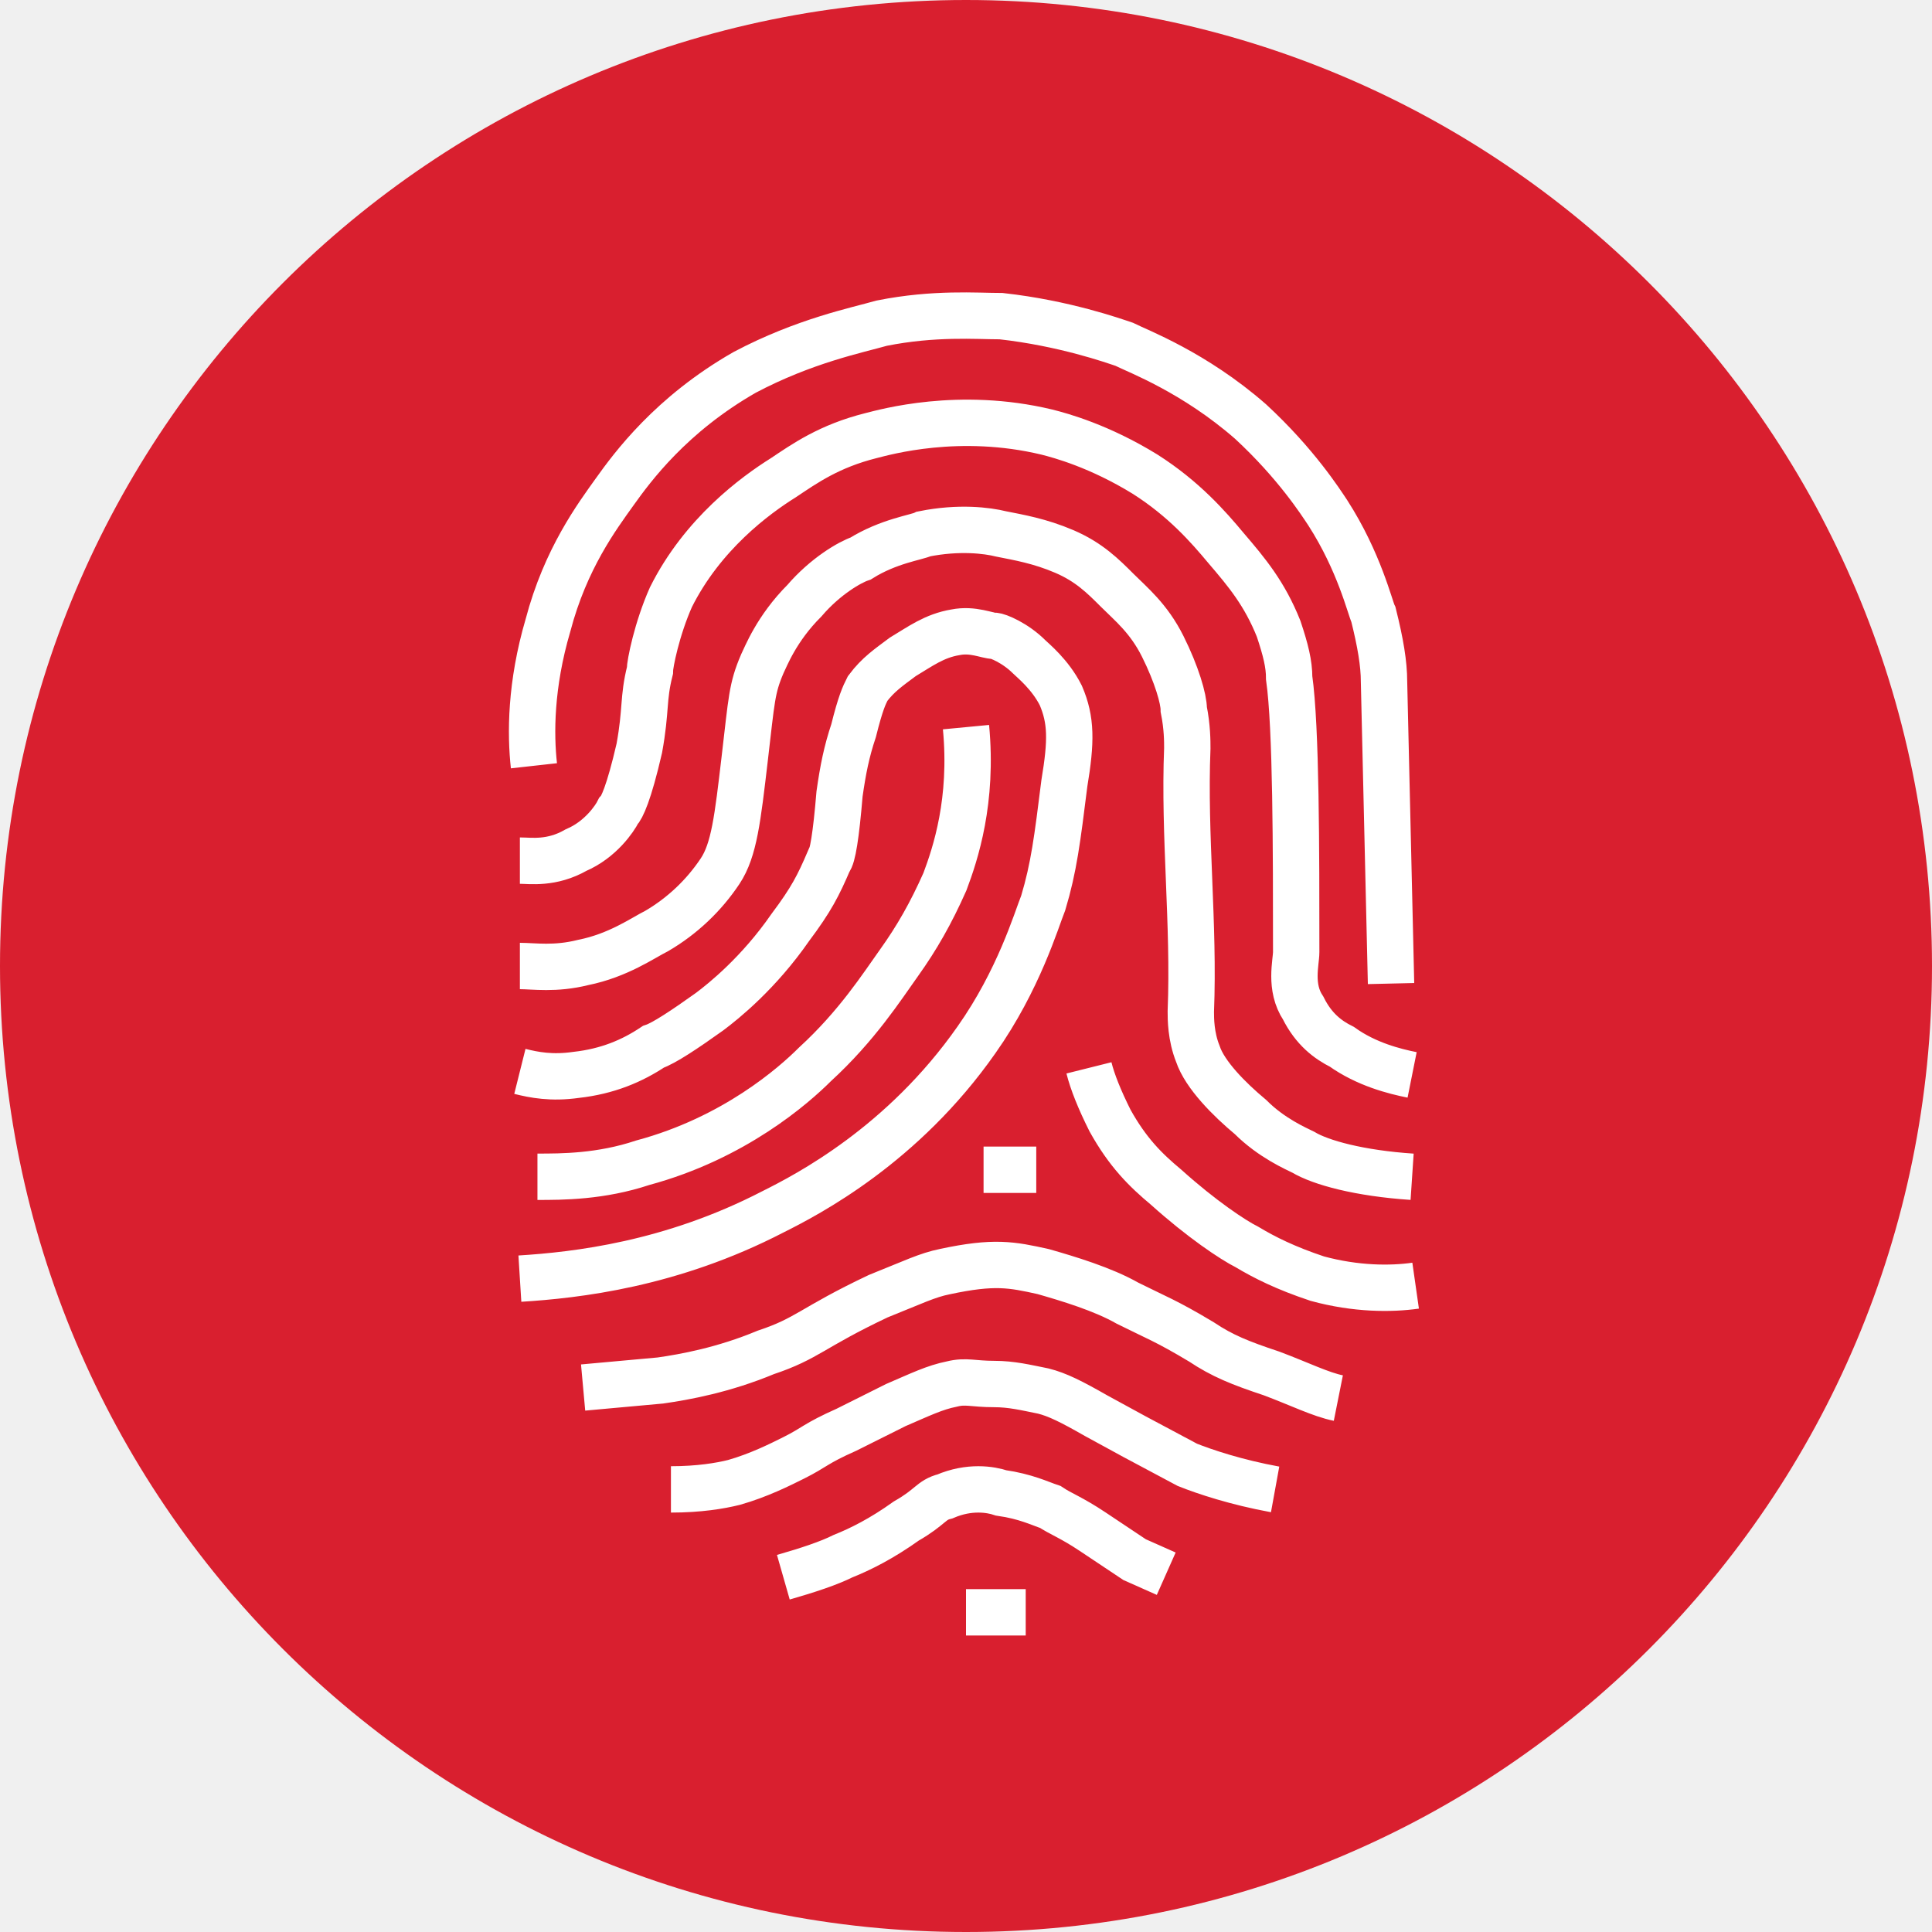
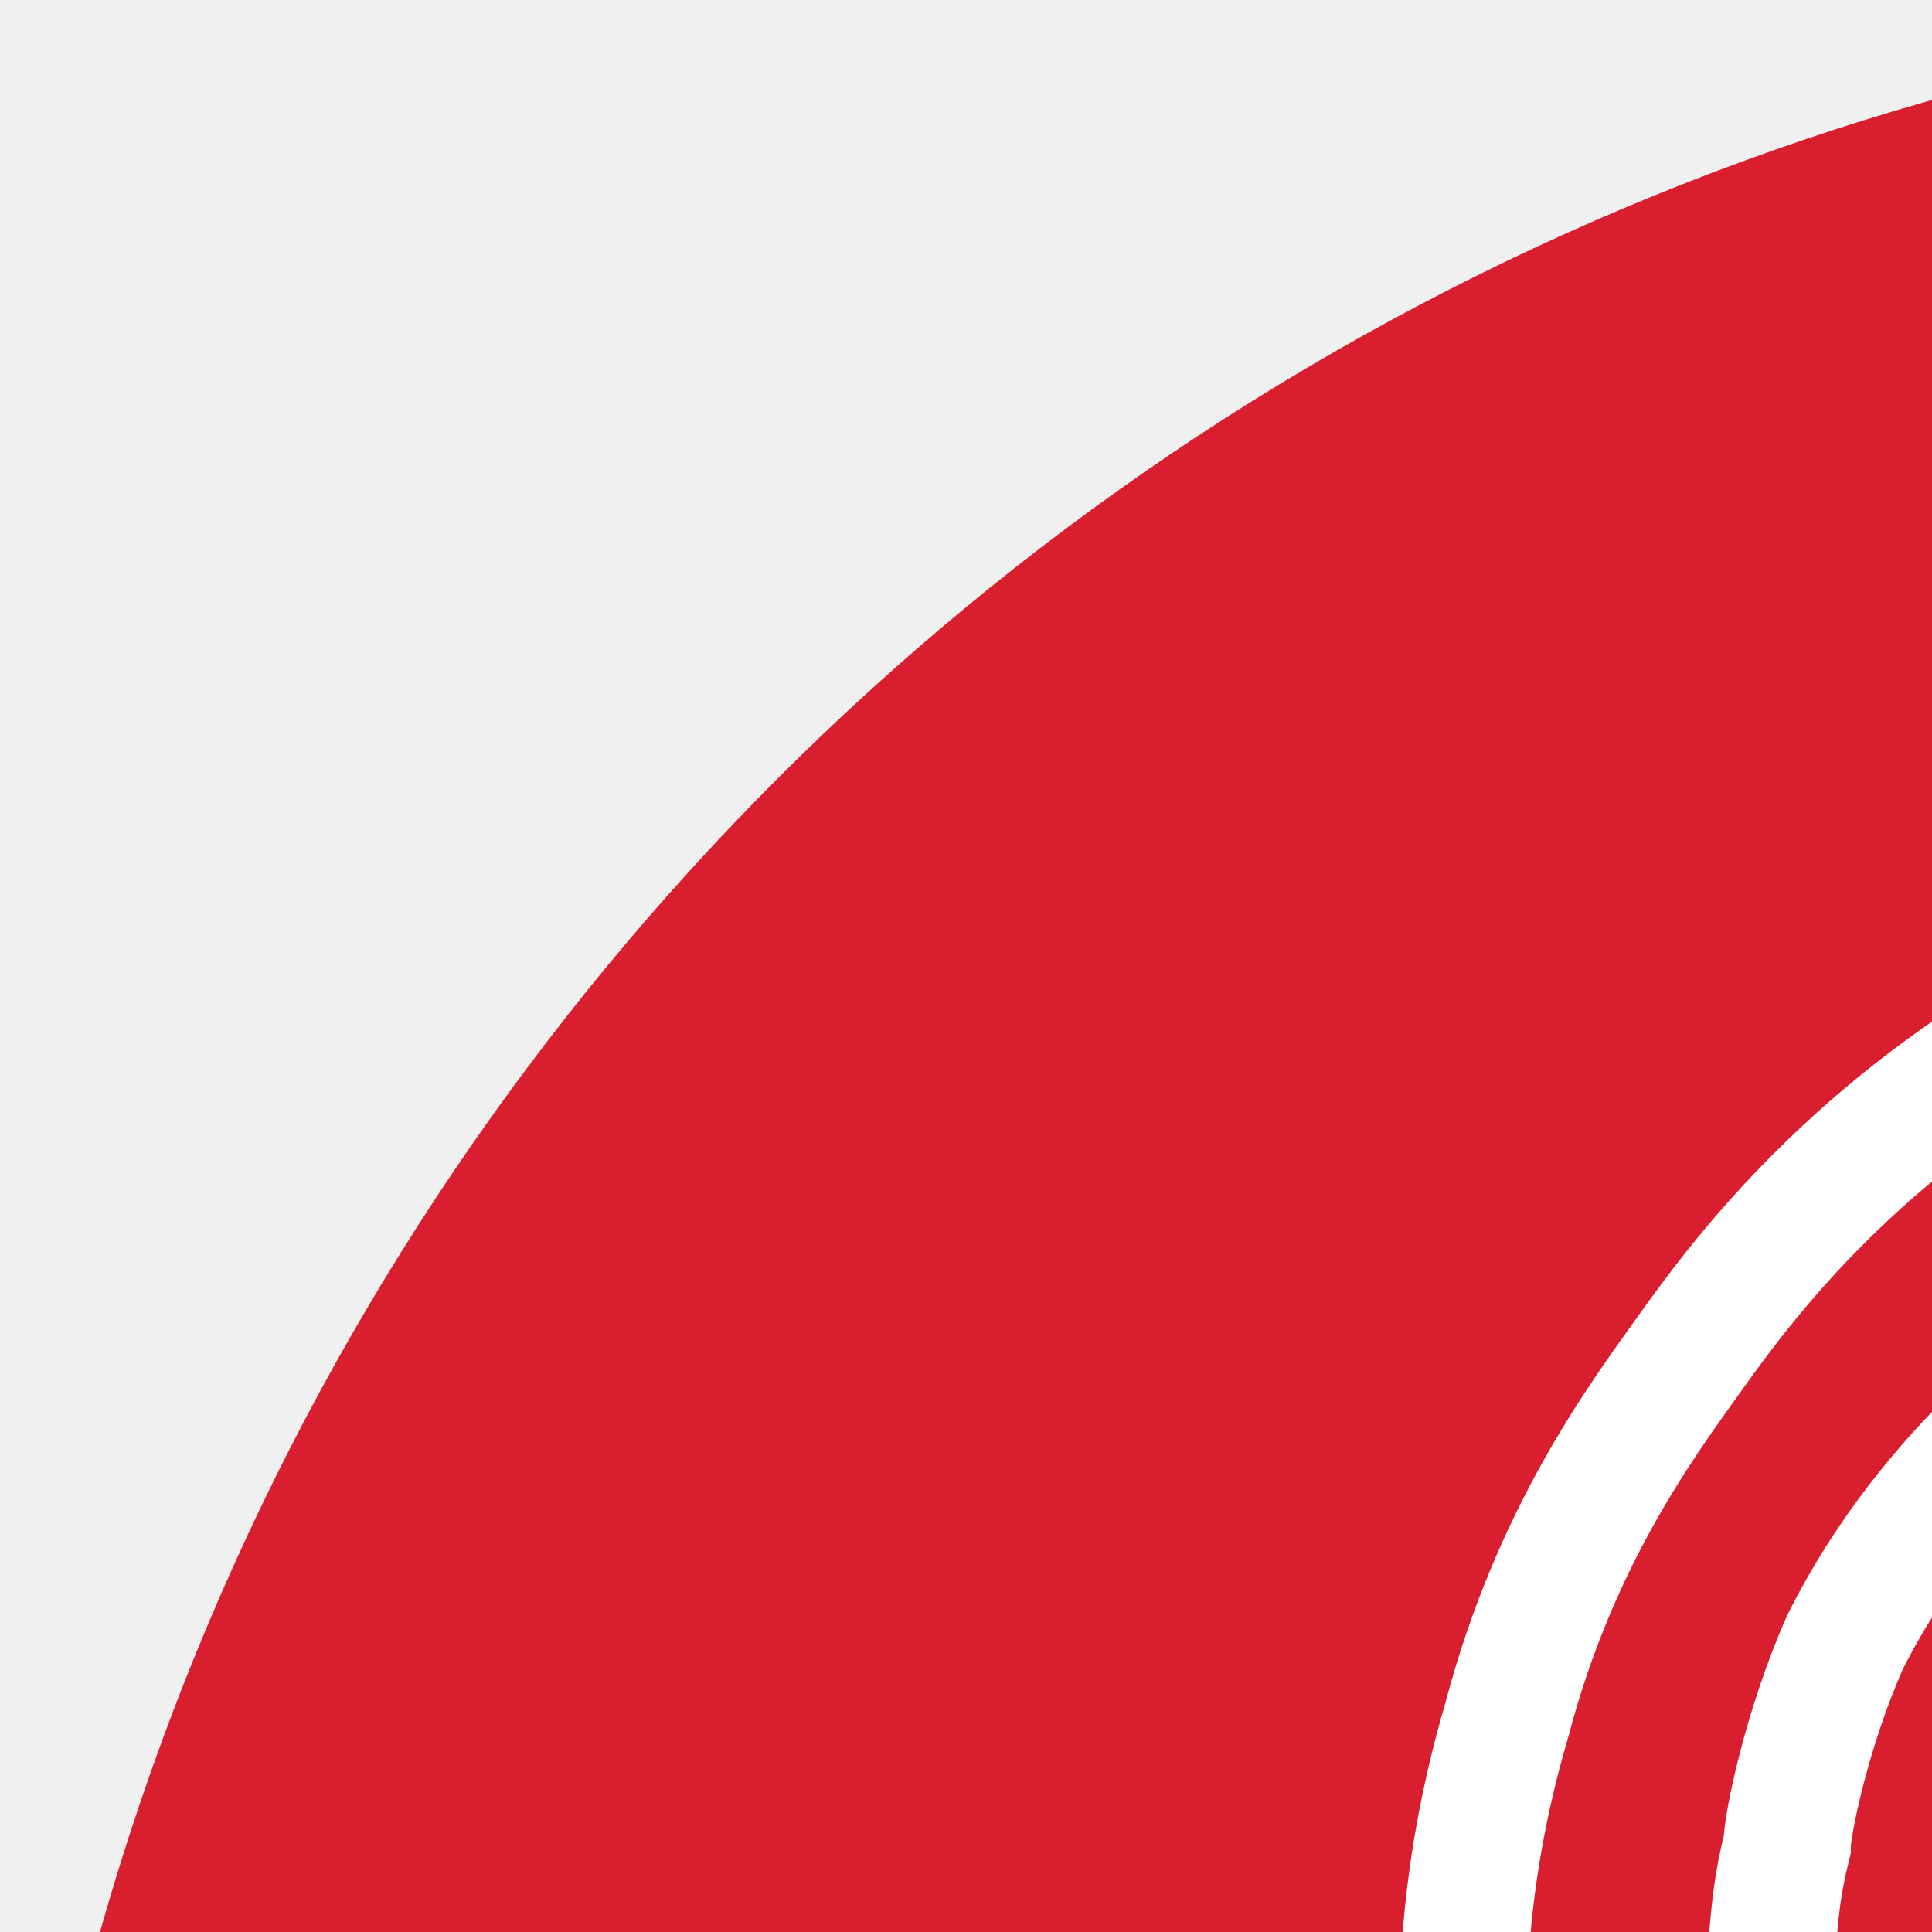
- <svg xmlns="http://www.w3.org/2000/svg" width="55" height="55">
+ <svg xmlns="http://www.w3.org/2000/svg" x="0" y="0" width="20px" height="20px">
  <circle cx="27.5" cy="27.5" r="27.5" fill="#d91f2f" fill-rule="evenodd" />
  <path d="M15.2 21.8c-.1-.9-.1-2.3.4-4 .5-1.9 1.4-3.1 1.9-3.8s1.6-2.2 3.7-3.4c1.7-.9 3.2-1.2 3.9-1.4 1.5-.3 2.7-.2 3.4-.2 1.8.2 3.2.7 3.5.8.4.2 2 .8 3.6 2.2 1.3 1.2 2 2.3 2.2 2.6.9 1.4 1.2 2.7 1.3 2.9.2.8.3 1.4.3 1.9l.2 8.6m-24.8-3.5c.3 0 .9.1 1.6-.3.7-.3 1.1-.9 1.2-1.1.1-.1.3-.5.6-1.8.2-1.1.1-1.4.3-2.2 0-.2.2-1.2.6-2.1.9-1.8 2.4-2.9 3.2-3.4.6-.4 1.3-.9 2.5-1.2.4-.1 2.5-.7 5-.1.4.1 1.5.4 2.8 1.2 1.1.7 1.8 1.5 2.3 2.1.6.7 1.1 1.3 1.5 2.3.2.6.3 1 .3 1.4.2 1.4.2 4.9.2 7.8 0 .3-.2 1 .2 1.6.3.6.7.9 1.1 1.1.7.5 1.5.7 2 .8m-25.4-3.1c.4 0 1 .1 1.8-.1 1-.2 1.7-.7 2.1-.9a5.51 5.51 0 0 0 1.8-1.7c.4-.6.5-1.5.7-3.2s.2-2 .5-2.7c.1-.2.4-1 1.2-1.8.6-.7 1.3-1.1 1.6-1.2.8-.5 1.6-.6 1.8-.7 1-.2 1.8-.1 2.2 0 .5.1 1.1.2 1.8.5s1.1.7 1.5 1.1.9.8 1.3 1.6.6 1.5.6 1.8c.1.5.1.9.1 1.1-.1 2.5.2 5 .1 7.5 0 .2 0 .7.2 1.2.2.6.9 1.3 1.5 1.8.6.6 1.3.9 1.5 1 .5.3 1.6.6 3.1.7m-25.4-3c.4.1.9.2 1.6.1.9-.1 1.6-.4 2.2-.8.3-.1.9-.5 1.6-1 .4-.3 1.4-1.1 2.3-2.4.6-.8.8-1.2 1.1-1.9.1-.1.2-.7.3-1.9.1-.7.2-1.2.4-1.8.2-.8.3-1 .4-1.2.3-.4.6-.6 1-.9.5-.3.9-.6 1.5-.7.5-.1.9.1 1.1.1.1 0 .6.2 1 .6.1.1.6.5.9 1.1.3.7.3 1.3.1 2.5-.2 1.6-.3 2.4-.6 3.4-.2.5-.7 2.2-1.9 3.9-2.1 3-4.8 4.4-5.8 4.9-2.9 1.5-5.6 1.8-7.2 1.9m.5-2.9c.7 0 1.8 0 3-.4 2.6-.7 4.3-2.2 4.9-2.8 1.2-1.1 1.9-2.2 2.4-2.9s.9-1.4 1.3-2.3c.3-.8.8-2.3.6-4.4m.5 12.6h1.5m1.5-2.9c.1.4.3.9.6 1.5.5.9 1 1.4 1.6 1.9 1 .9 1.9 1.5 2.3 1.7.5.3 1.1.6 2 .9 1.1.3 2.1.3 2.8.2m-2.2 3.2c-.5-.1-1.1-.4-1.9-.7-.9-.3-1.4-.5-2-.9-1-.6-1.3-.7-2.1-1.1-.7-.4-1.7-.7-2.4-.9-.9-.2-1.4-.3-2.8 0-.5.1-.9.3-1.9.7-1.9.9-2 1.2-3.2 1.6-1.2.5-2.3.7-3 .8l-2.2.2m2.5 2.9c.8 0 1.4-.1 1.8-.2.7-.2 1.3-.5 1.7-.7.6-.3.6-.4 1.5-.8l1.4-.7c.7-.3 1.1-.5 1.6-.6.4-.1.6 0 1.2 0 .5 0 .9.1 1.4.2.4.1.8.3 1.5.7l1.1.6 1.5.8c.5.2 1.4.5 2.5.7m-14 2.5c.7-.2 1.3-.4 1.7-.6.5-.2 1.1-.5 1.8-1 .7-.4.7-.6 1.1-.7.7-.3 1.3-.2 1.6-.1.7.1 1.1.3 1.4.4.3.2.6.3 1.2.7l1.2.8.9.4m-5.7 1.1h1.7" stroke-miterlimit="10" fill="none" stroke="#fff" stroke-width="1.32" />
</svg>
